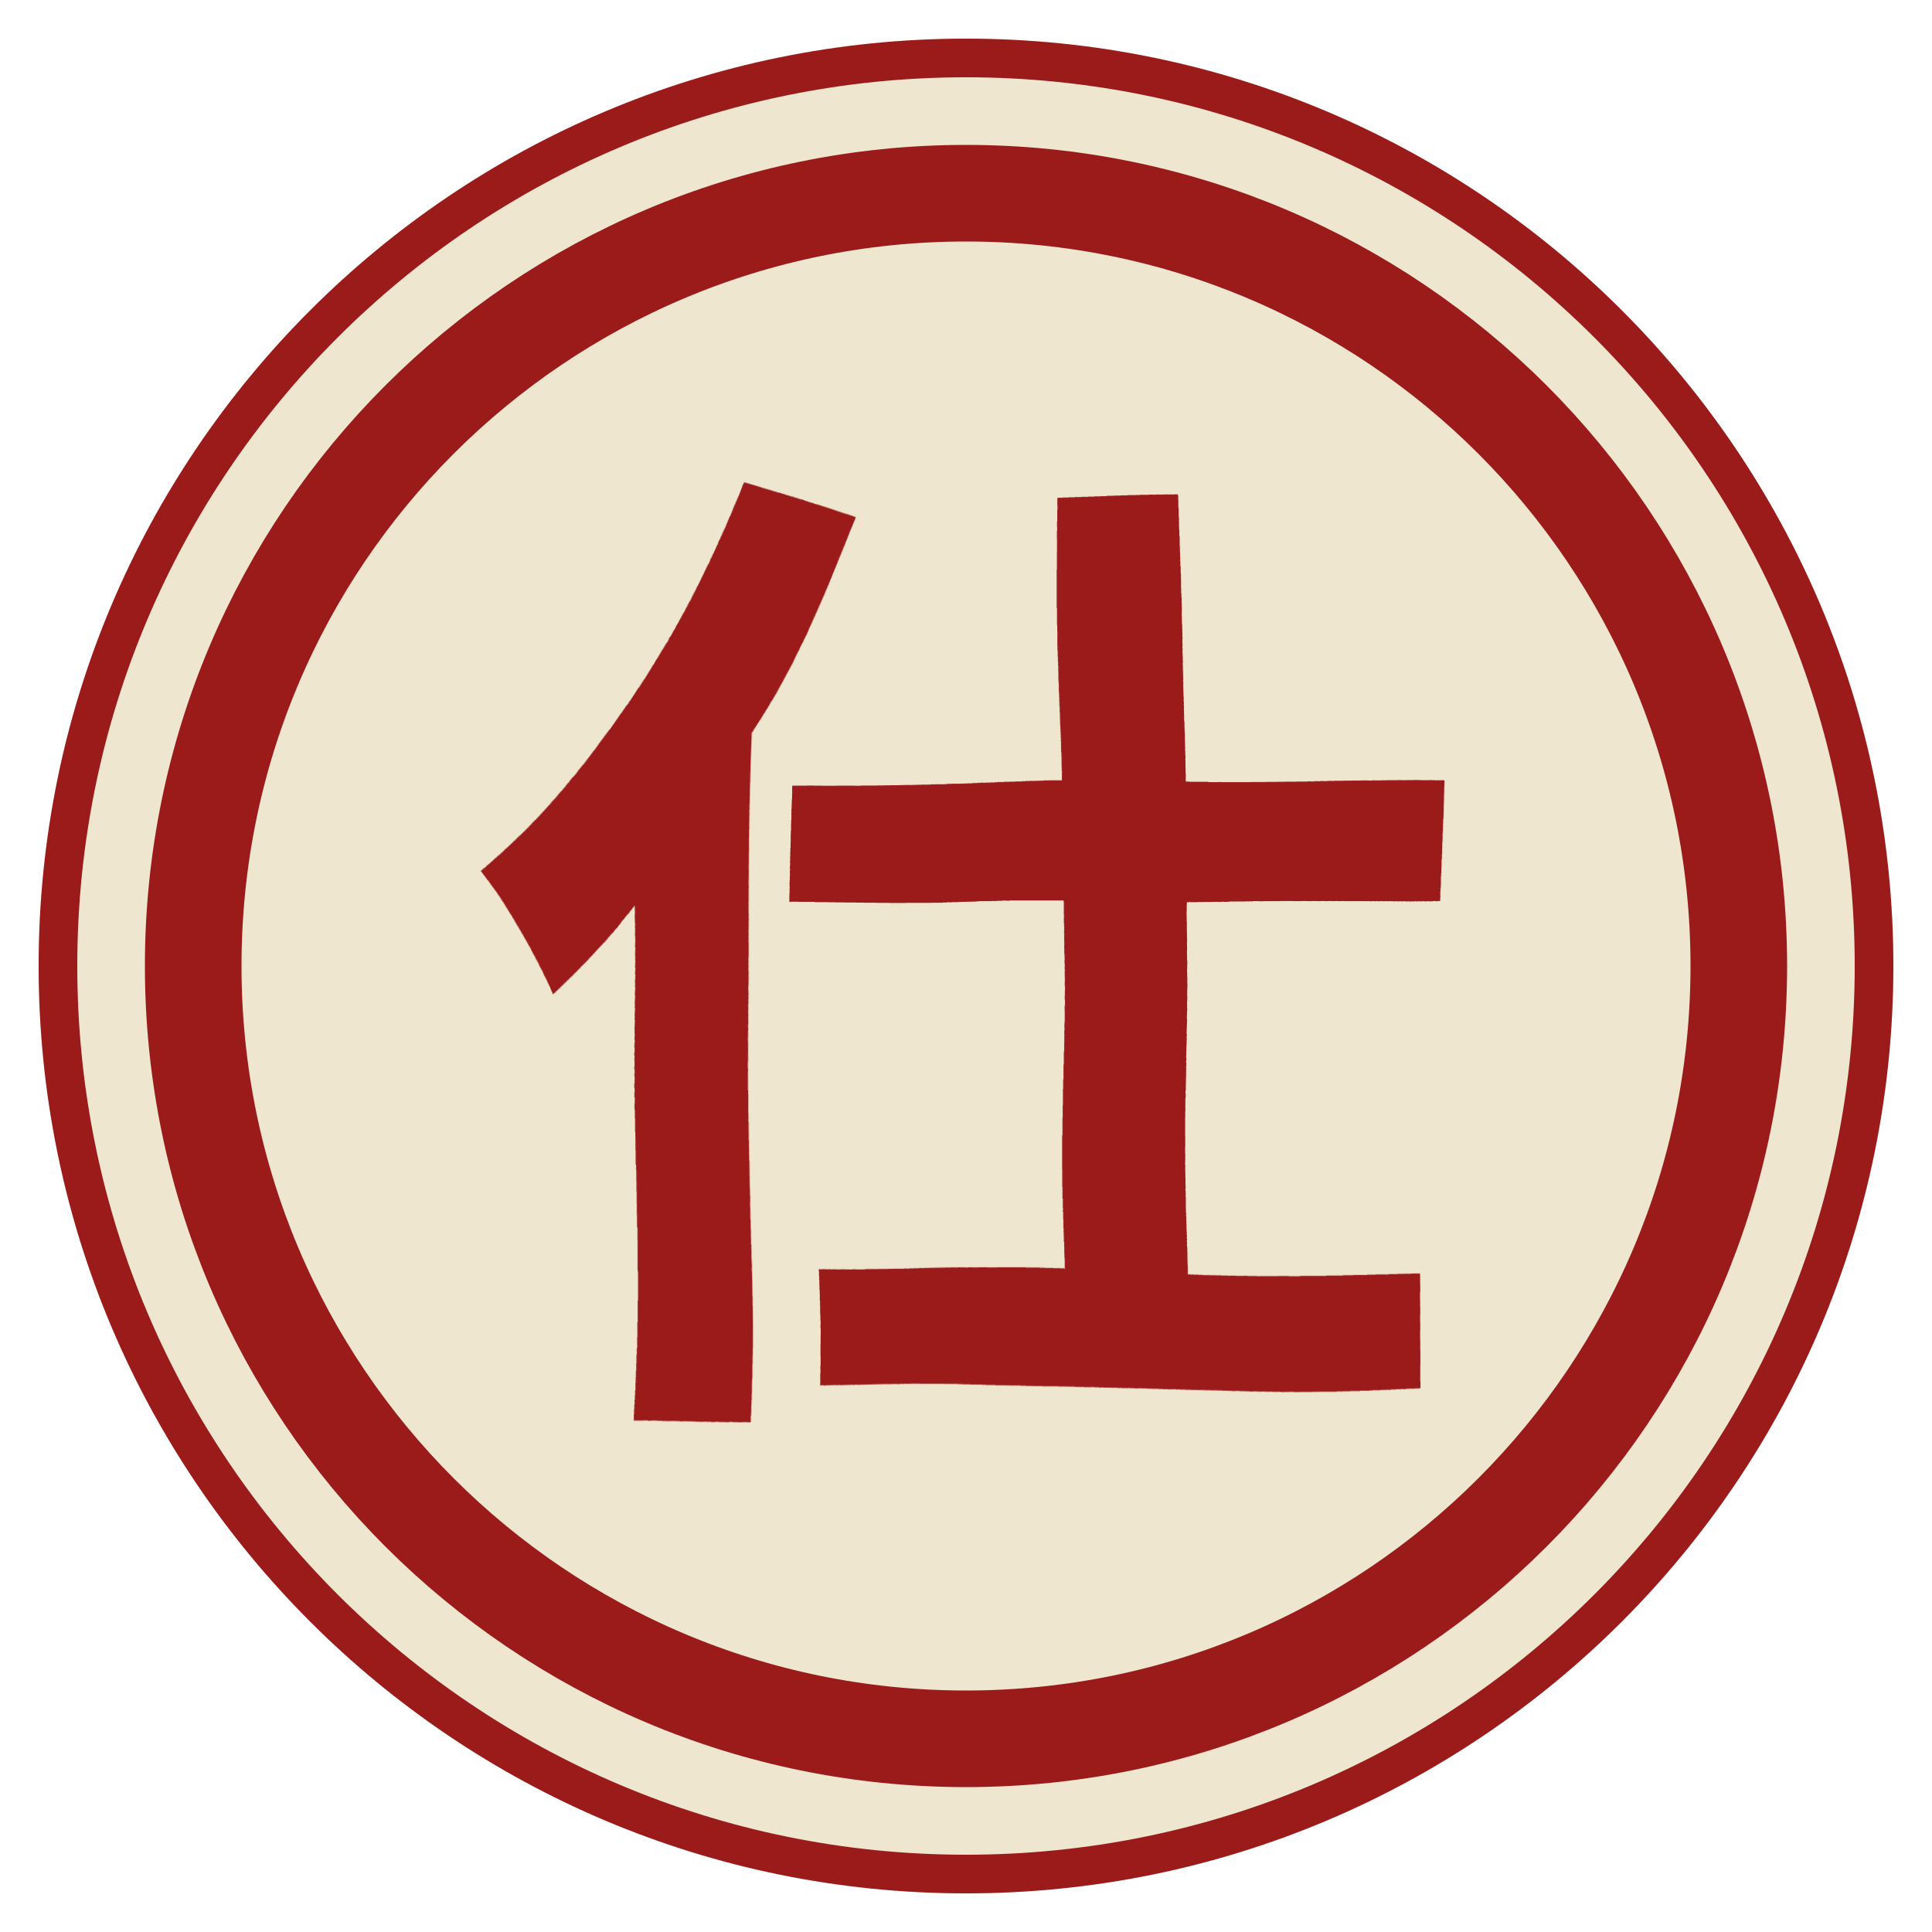
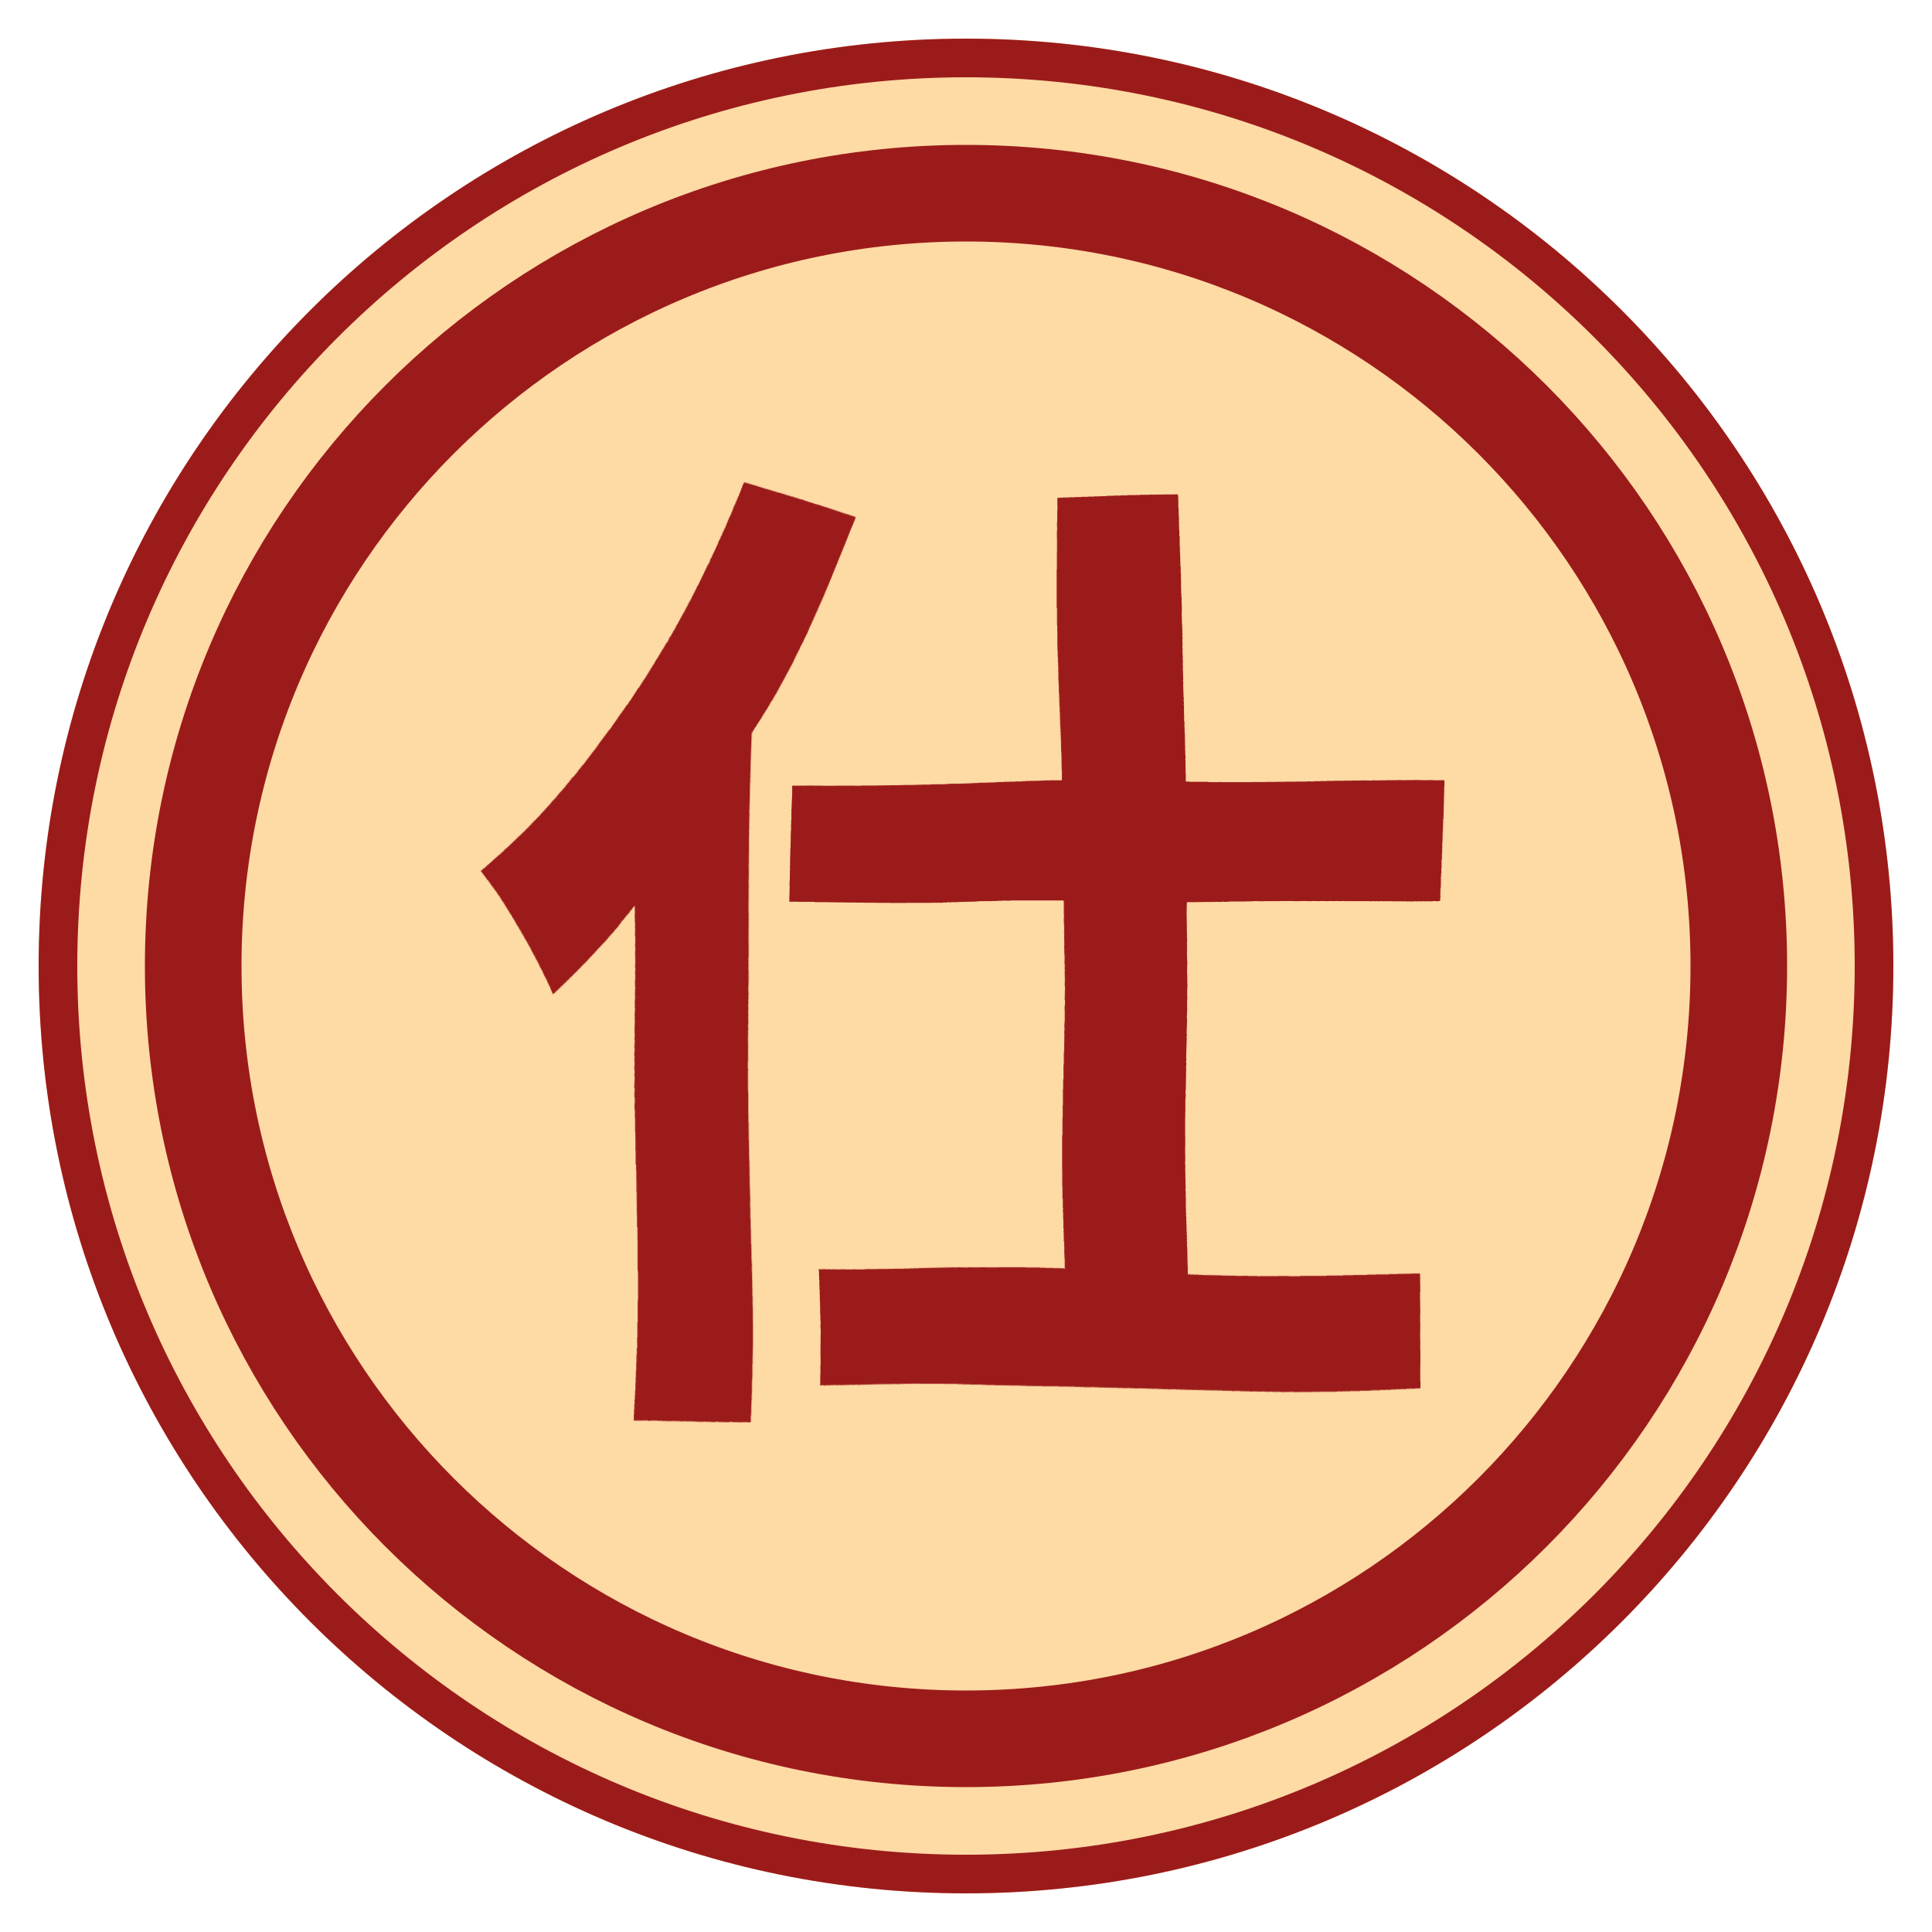
<svg xmlns="http://www.w3.org/2000/svg" viewBox="0 0 100 100" width="256" height="256">
  <defs>
    <filter id="brush" x="-25%" y="-25%" width="150%" height="150%">
      <feTurbulence type="fractalNoise" baseFrequency="0.04" numOctaves="2" seed="17" result="n" />
      <feDisplacementMap in="SourceGraphic" in2="n" scale="1.5" xChannelSelector="R" yChannelSelector="G" />
    </filter>
  </defs>
-   <circle cx="50" cy="50" r="48" fill="#efe6cf" />
+   <circle cx="50" cy="50" r="48" fill="#fedaa4" />
  <circle cx="50" cy="50" r="47" fill="none" stroke="#9b1b1b" stroke-width="2" />
  <circle cx="50" cy="50" r="40" fill="none" stroke="#9b1b1b" stroke-width="5" />
  <text x="50" y="69" font-family="AR PL UKai CN" font-weight="bold" font-size="52" fill="#9b1b1b" text-anchor="middle" filter="url(#brush)">仕</text>
</svg>
